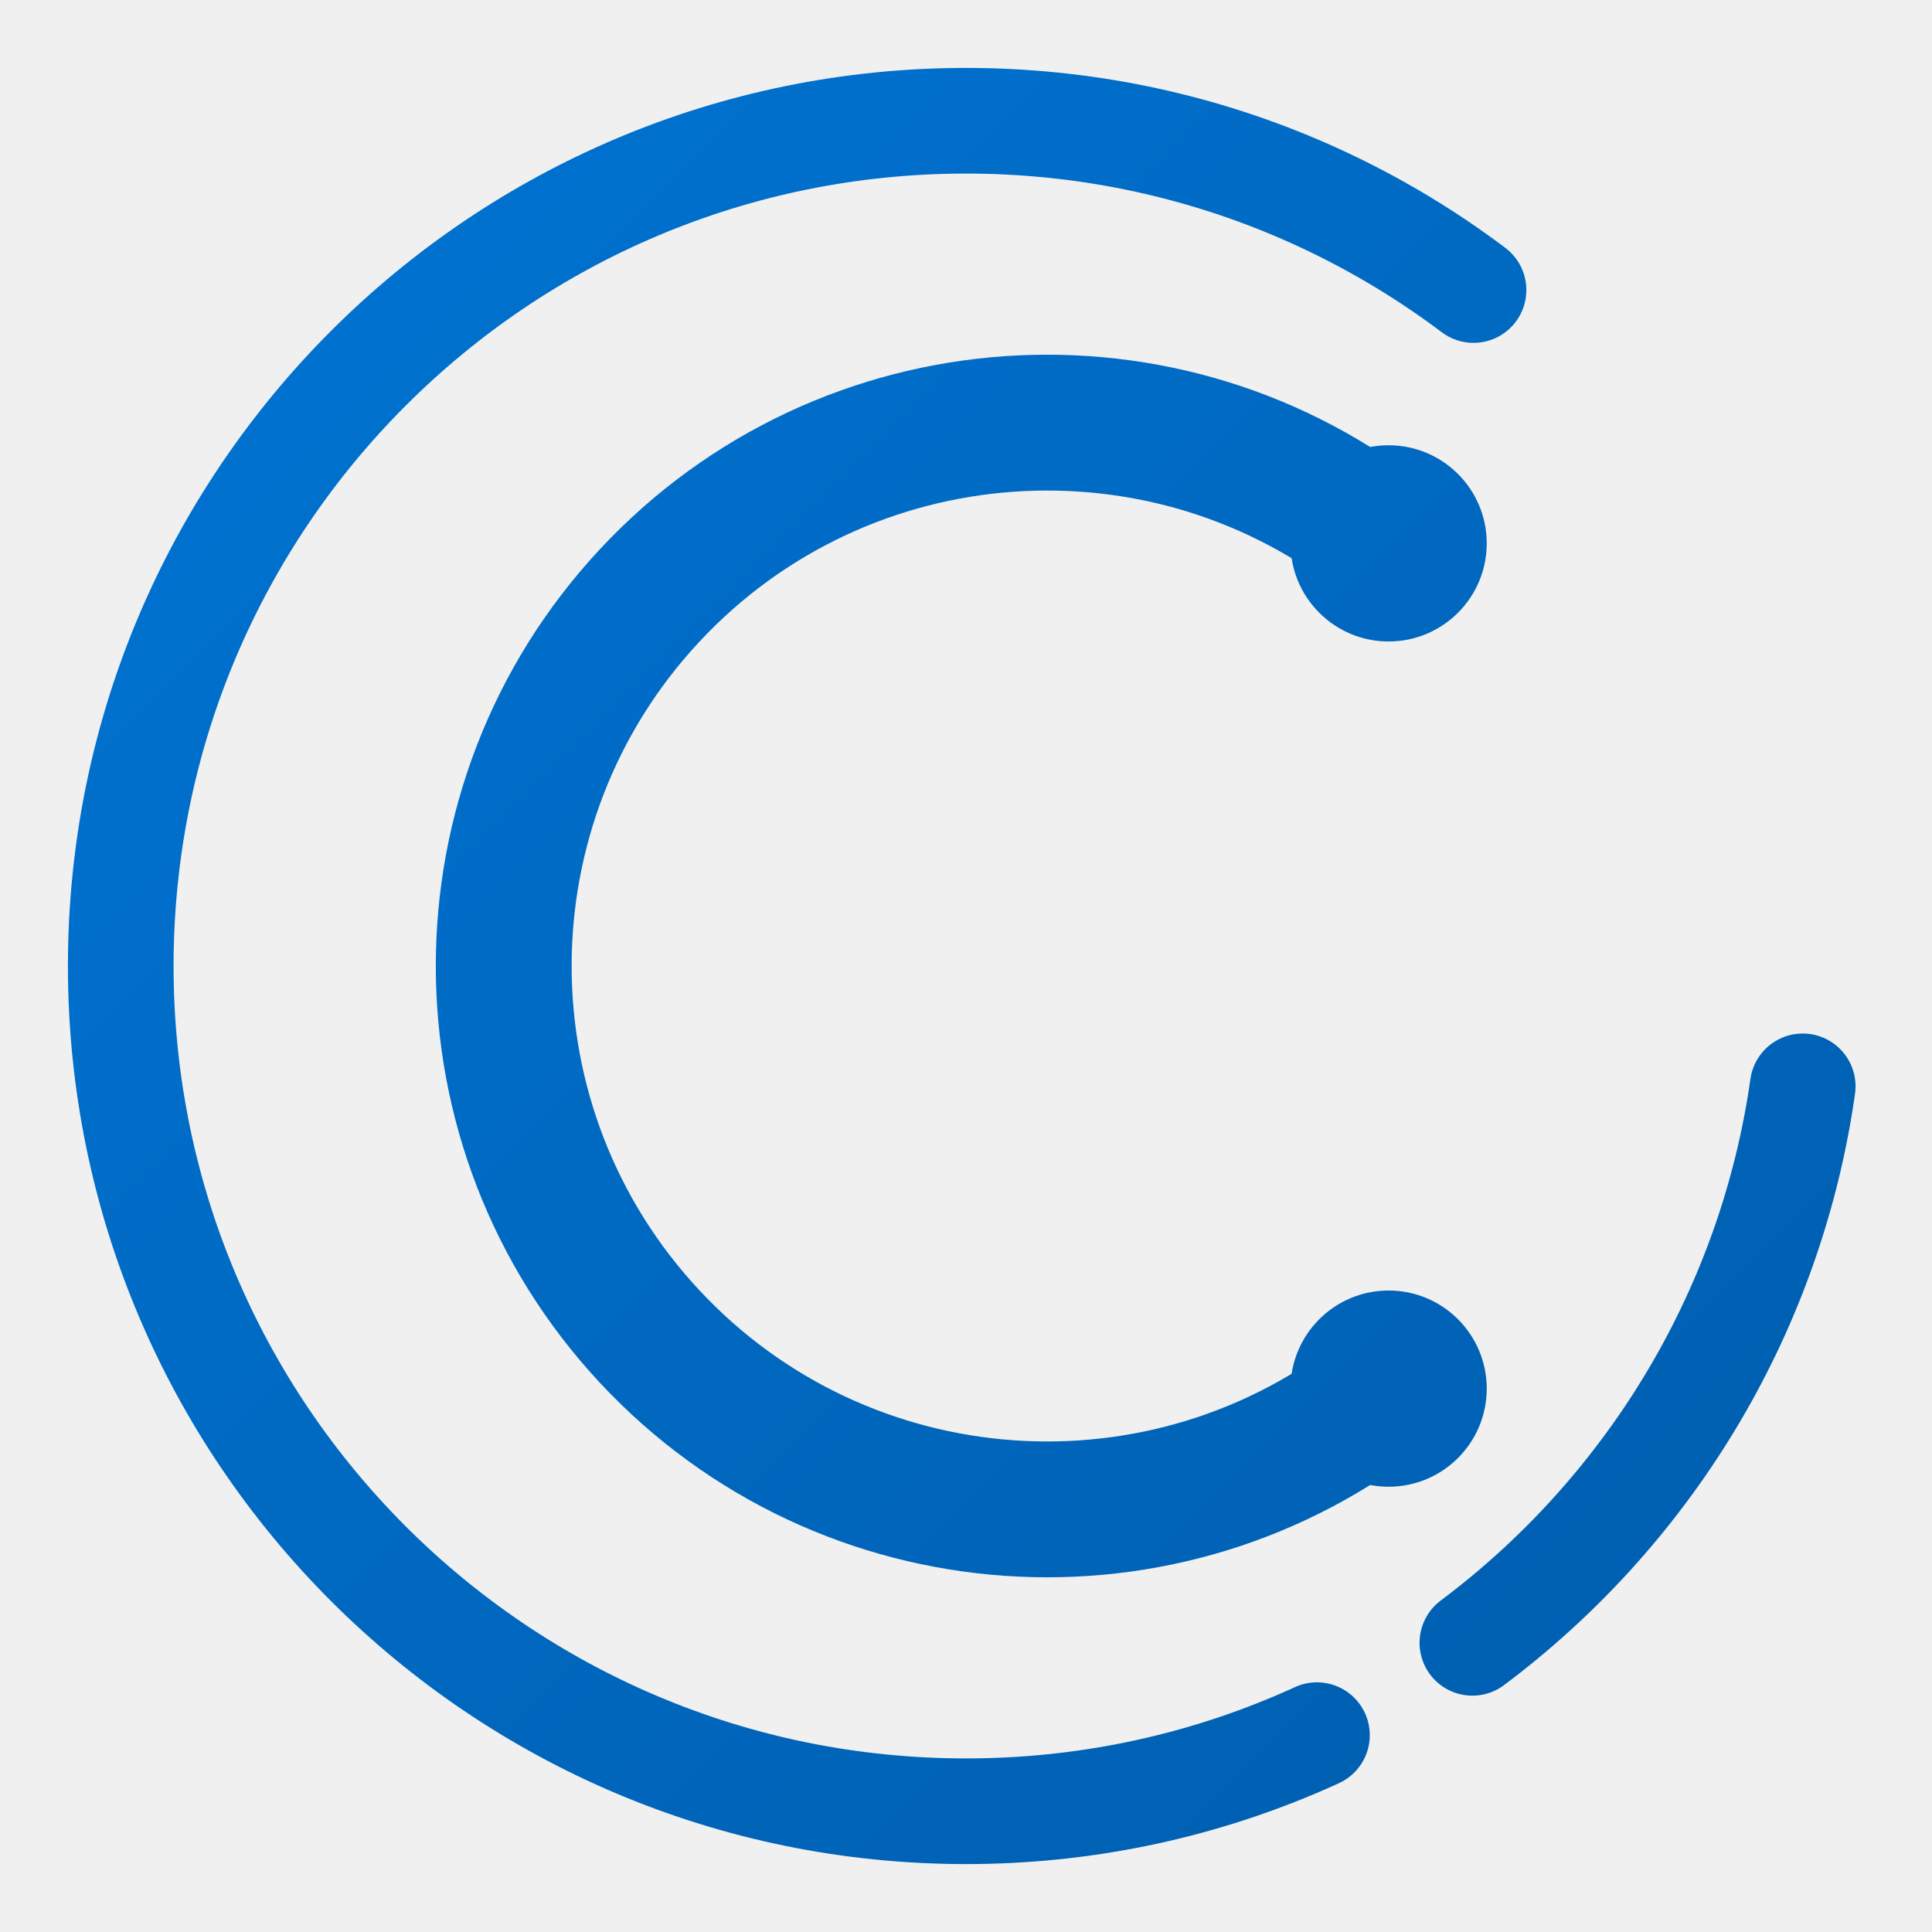
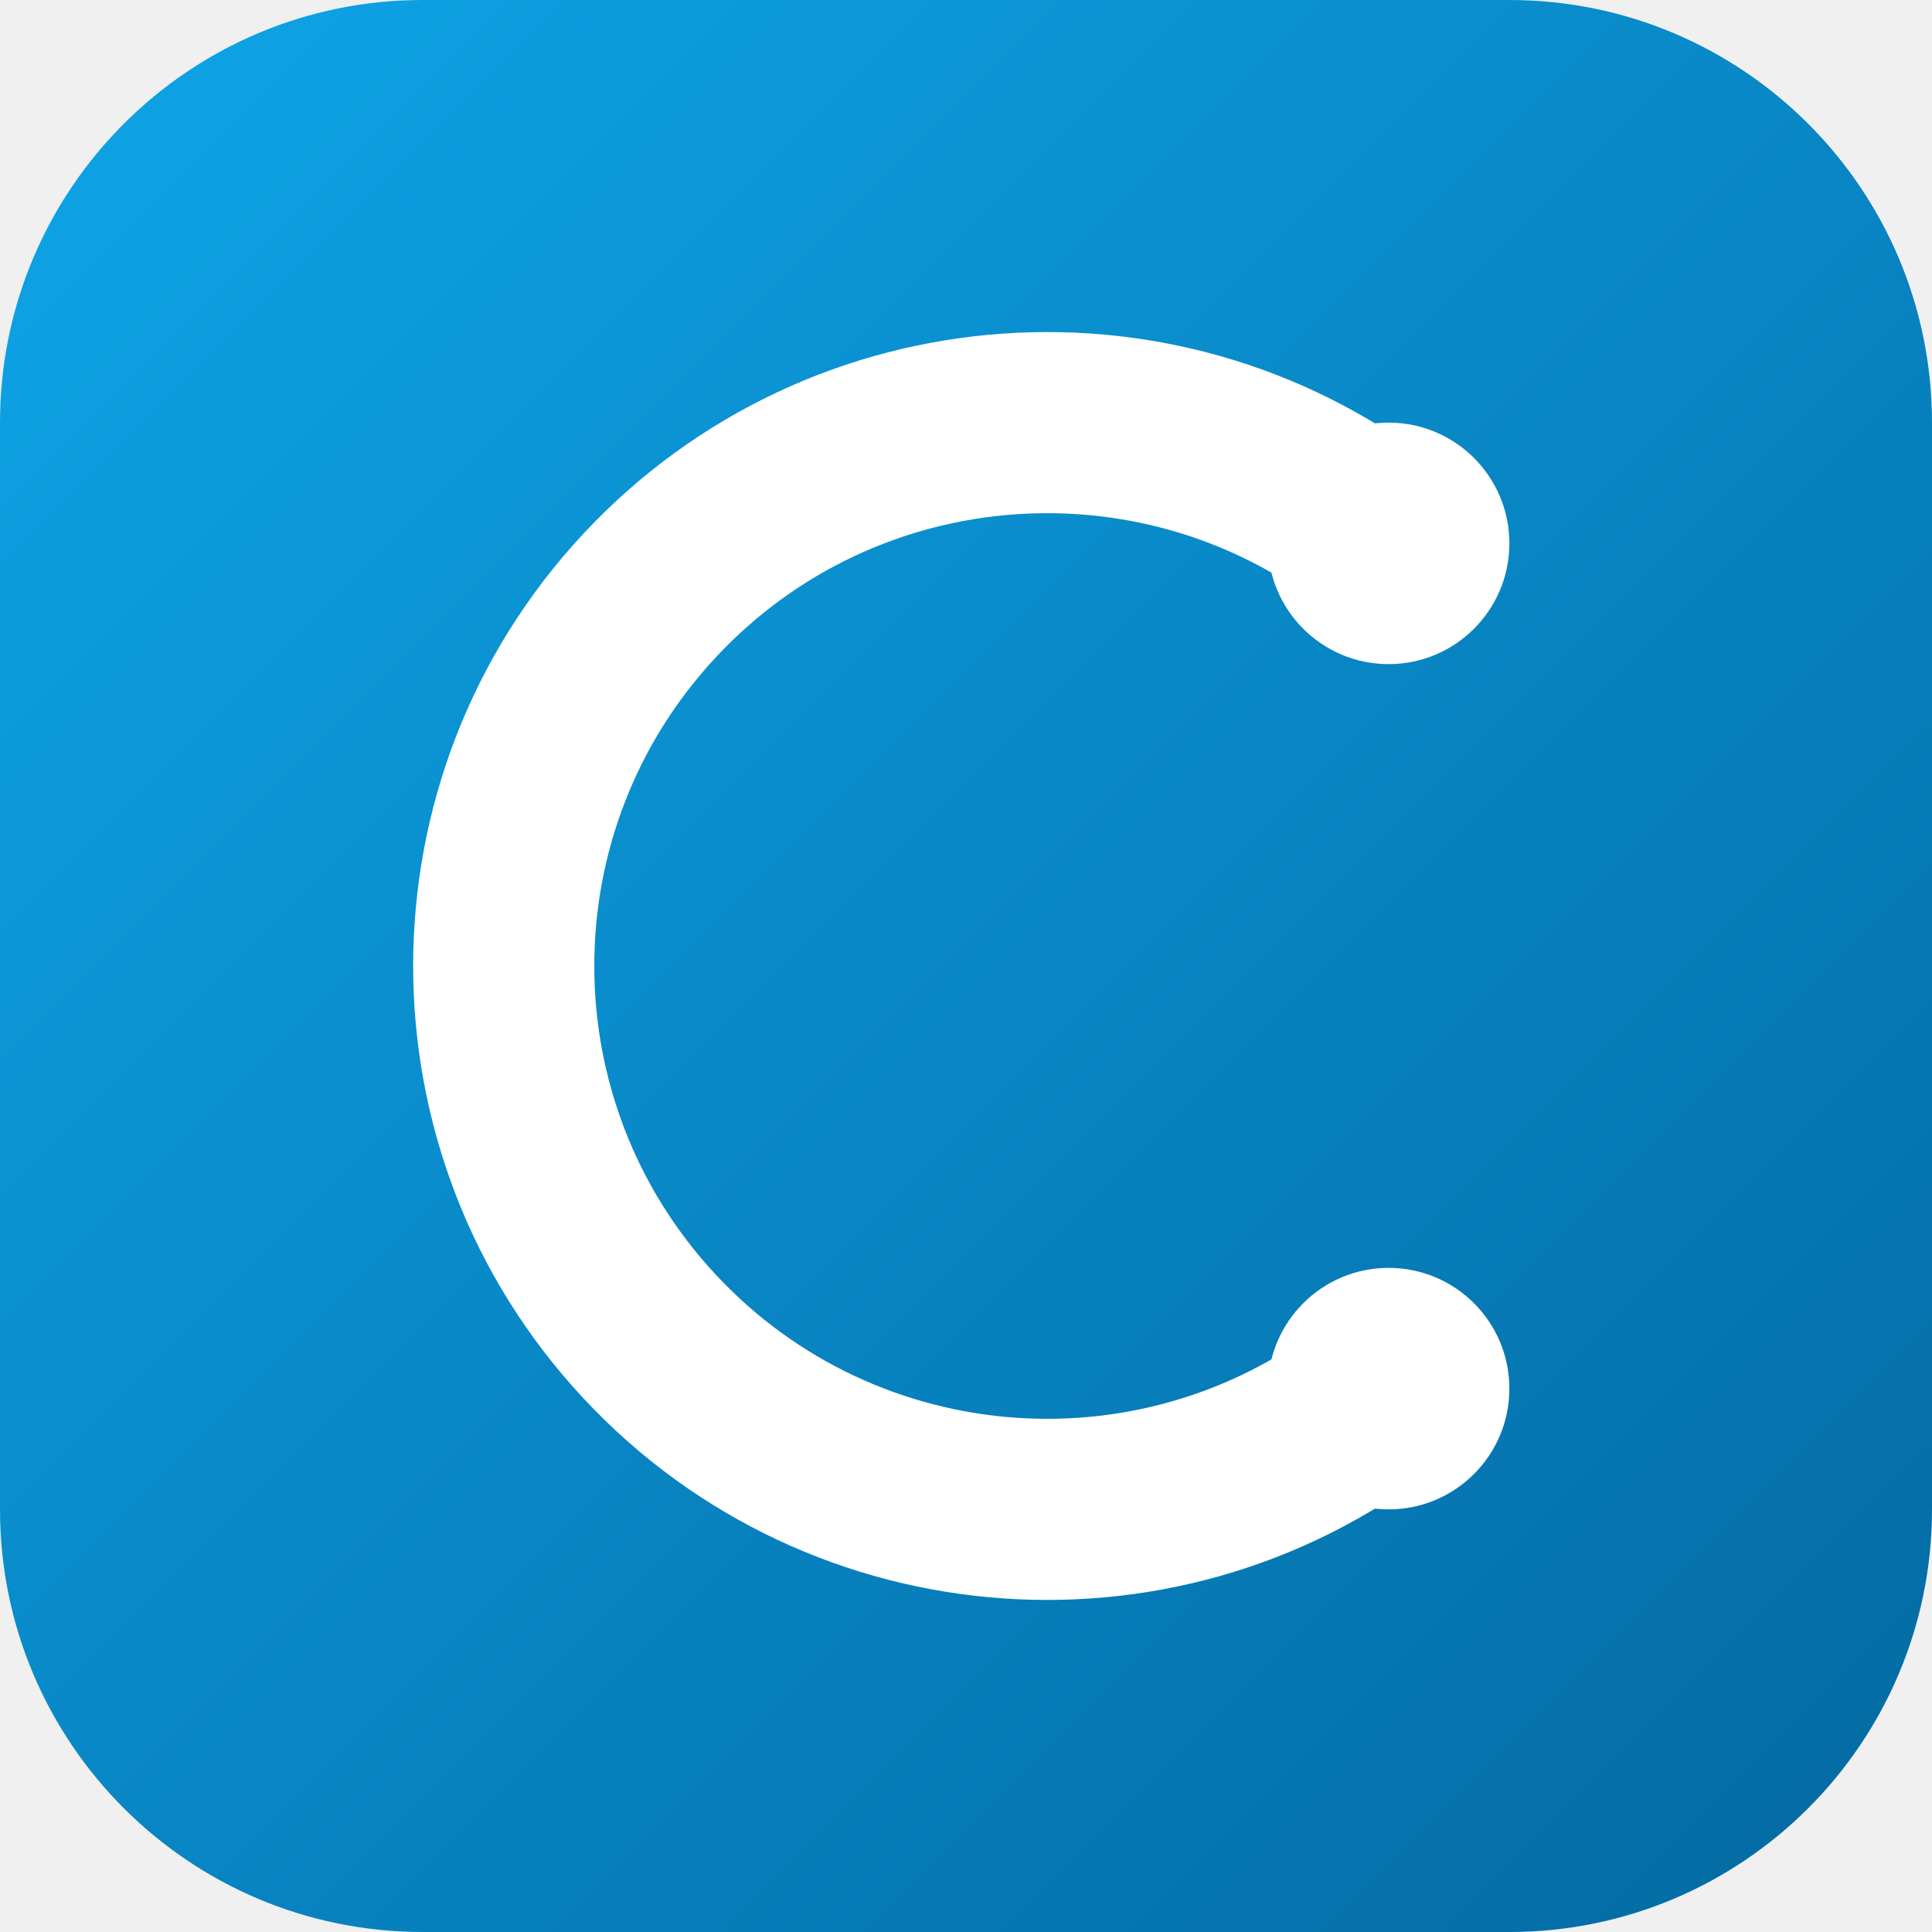
<svg xmlns="http://www.w3.org/2000/svg" viewBox="0 0 64 64" role="img" aria-label="Continua" fill="none">
  <defs>
    <linearGradient id="cont-grad-favicon" x1="0" y1="0" x2="64" y2="64" gradientUnits="userSpaceOnUse">
-       <stop offset="0" stop-color="#0075D6" />
-       <stop offset="1" stop-color="#005CAB" />
+       <stop offset="0" stop-color="#0EA5E9" />
+       <stop offset="1" stop-color="#0369A1" />
    </linearGradient>
  </defs>
-   <circle cx="32" cy="32" r="28" stroke="url(#cont-grad-favicon)" stroke-width="3.5" stroke-linecap="round" stroke-dasharray="118 30 22 6" stroke-dashoffset="-32" />
-   <path d="M 46 18 A 18 18 0 1 0 46 46" stroke="url(#cont-grad-favicon)" stroke-width="4.5" stroke-linecap="round" />
-   <circle cx="46" cy="18" r="3.25" fill="url(#cont-grad-favicon)" />
-   <circle cx="46" cy="46" r="3.25" fill="url(#cont-grad-favicon)" />
+   <rect width="64" height="64" rx="14" fill="url(#cont-grad-favicon)" />
+   <path d="M 46 18 A 18 18 0 1 0 46 46" stroke="#ffffff" stroke-width="6" stroke-linecap="round" fill="none" />
+   <circle cx="46" cy="18" r="4" fill="#ffffff" />
+   <circle cx="46" cy="46" r="4" fill="#ffffff" />
</svg>
